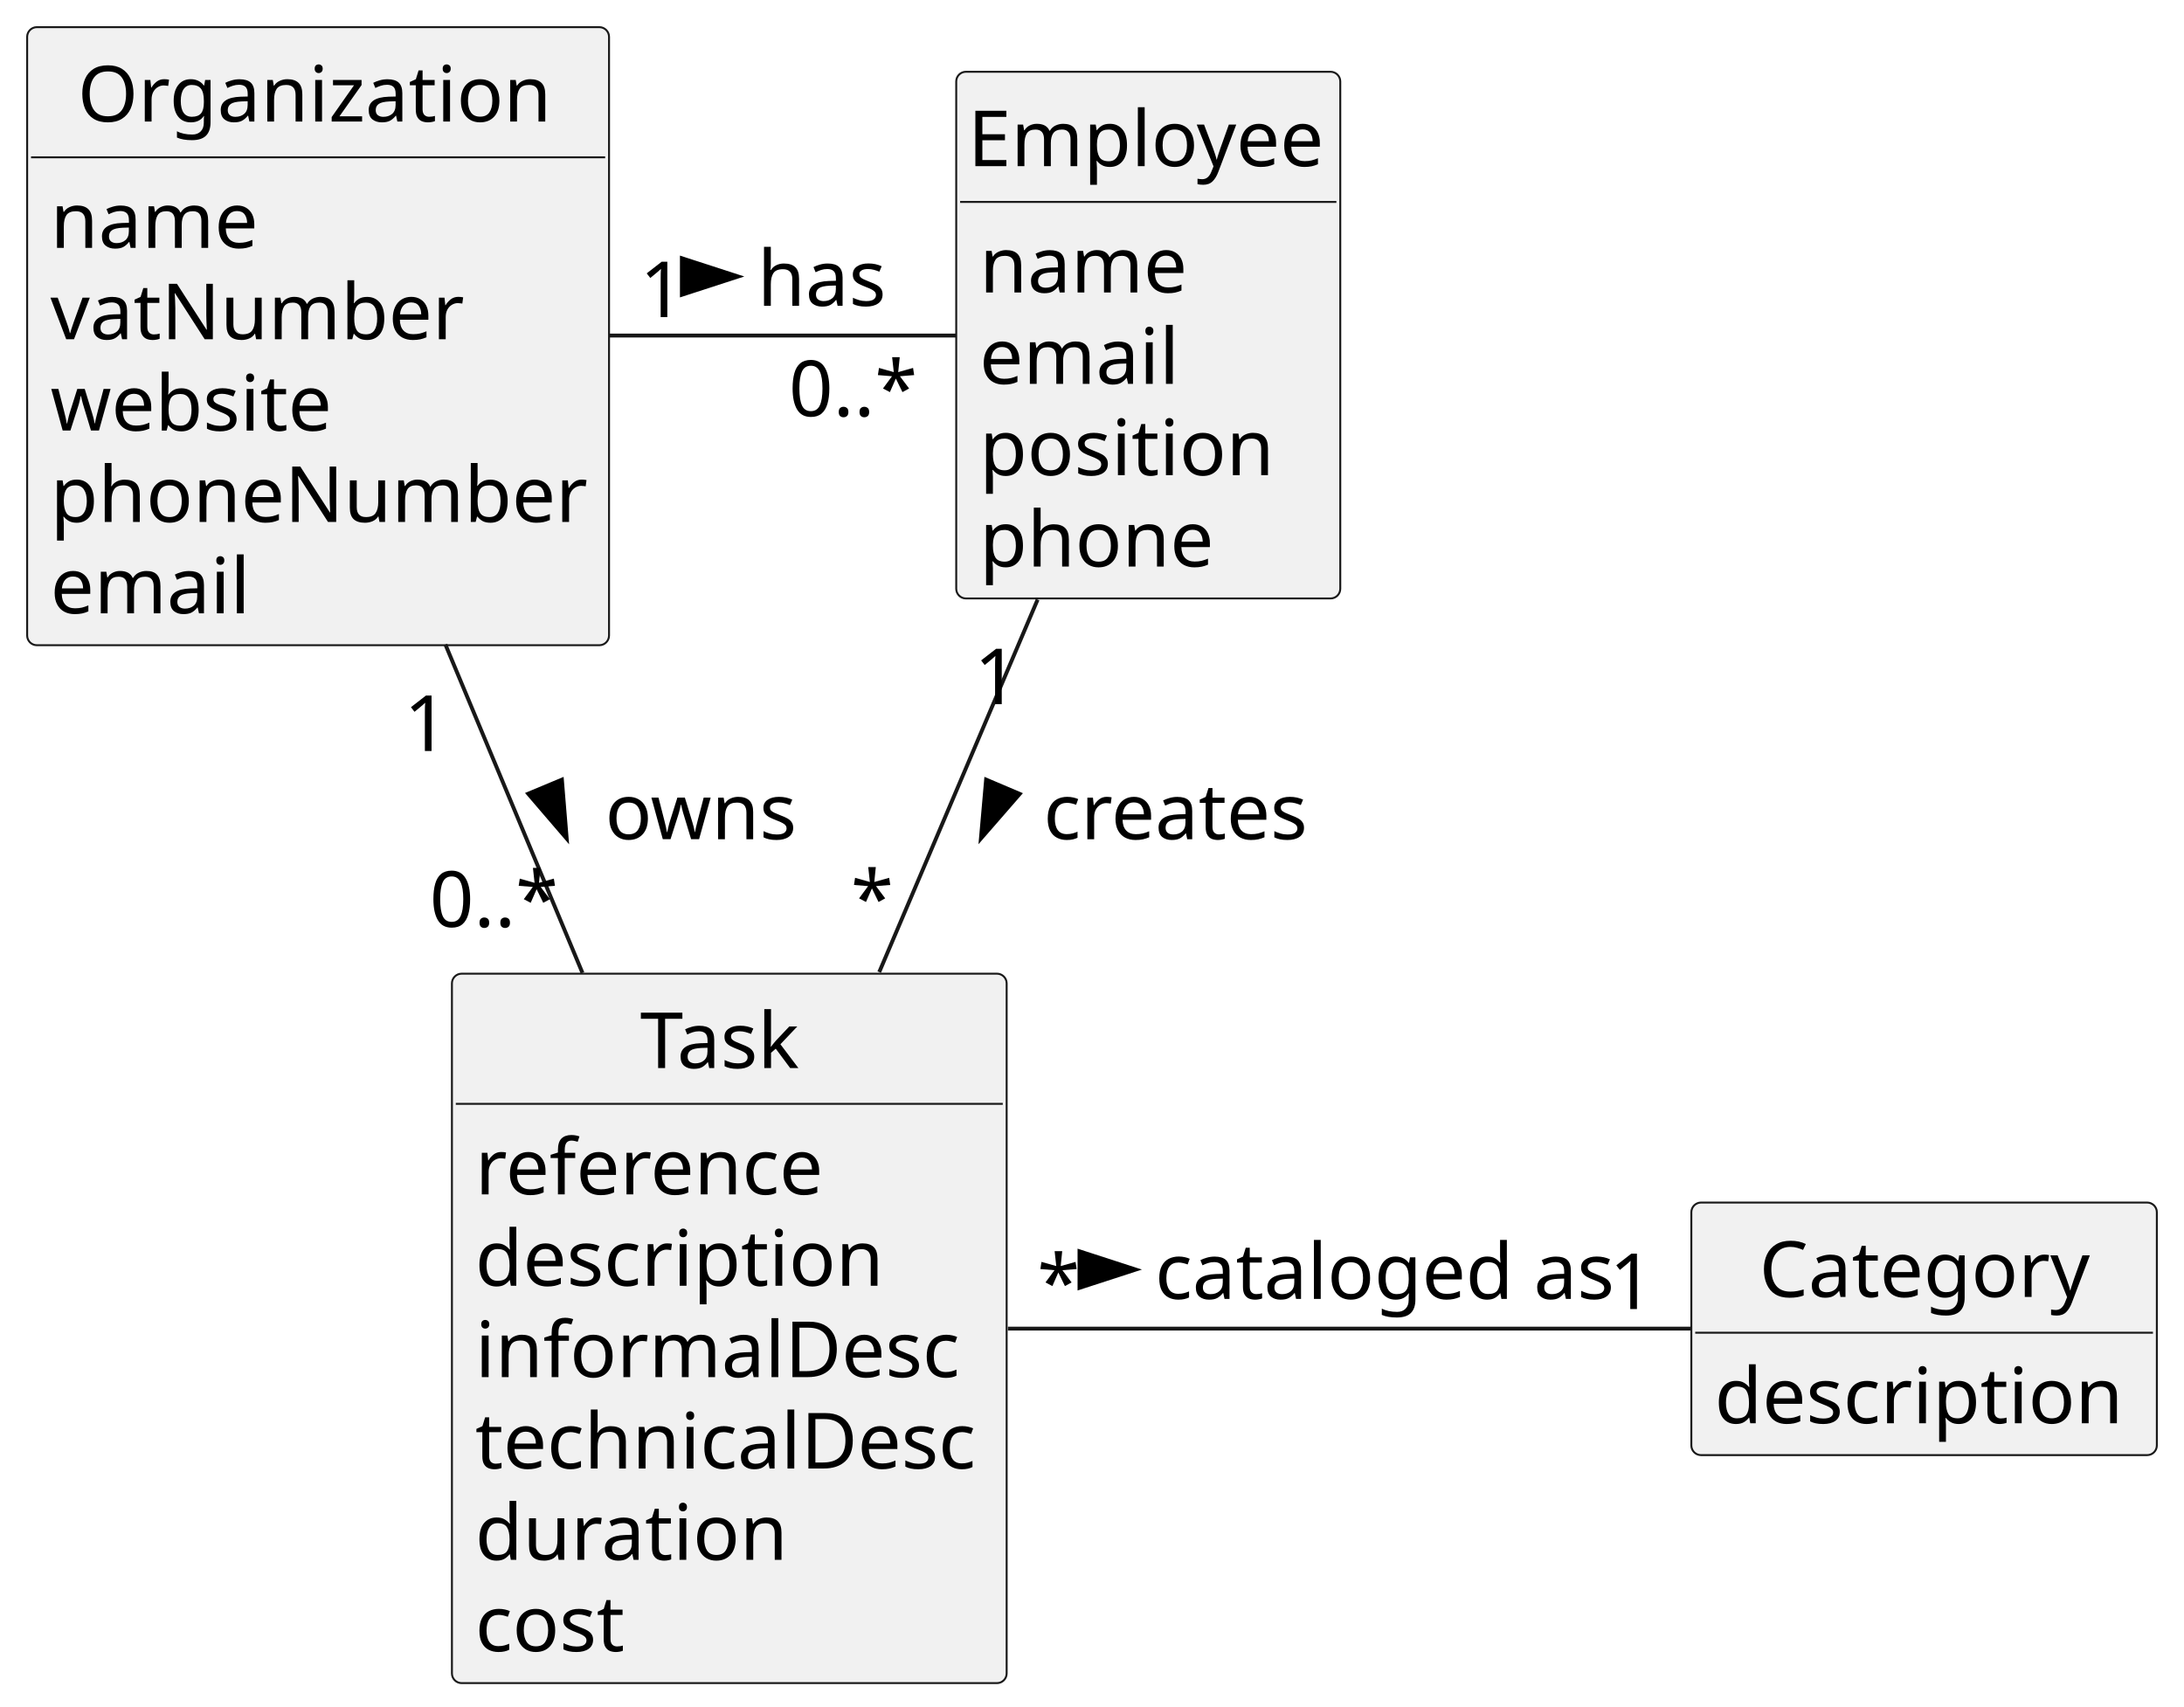
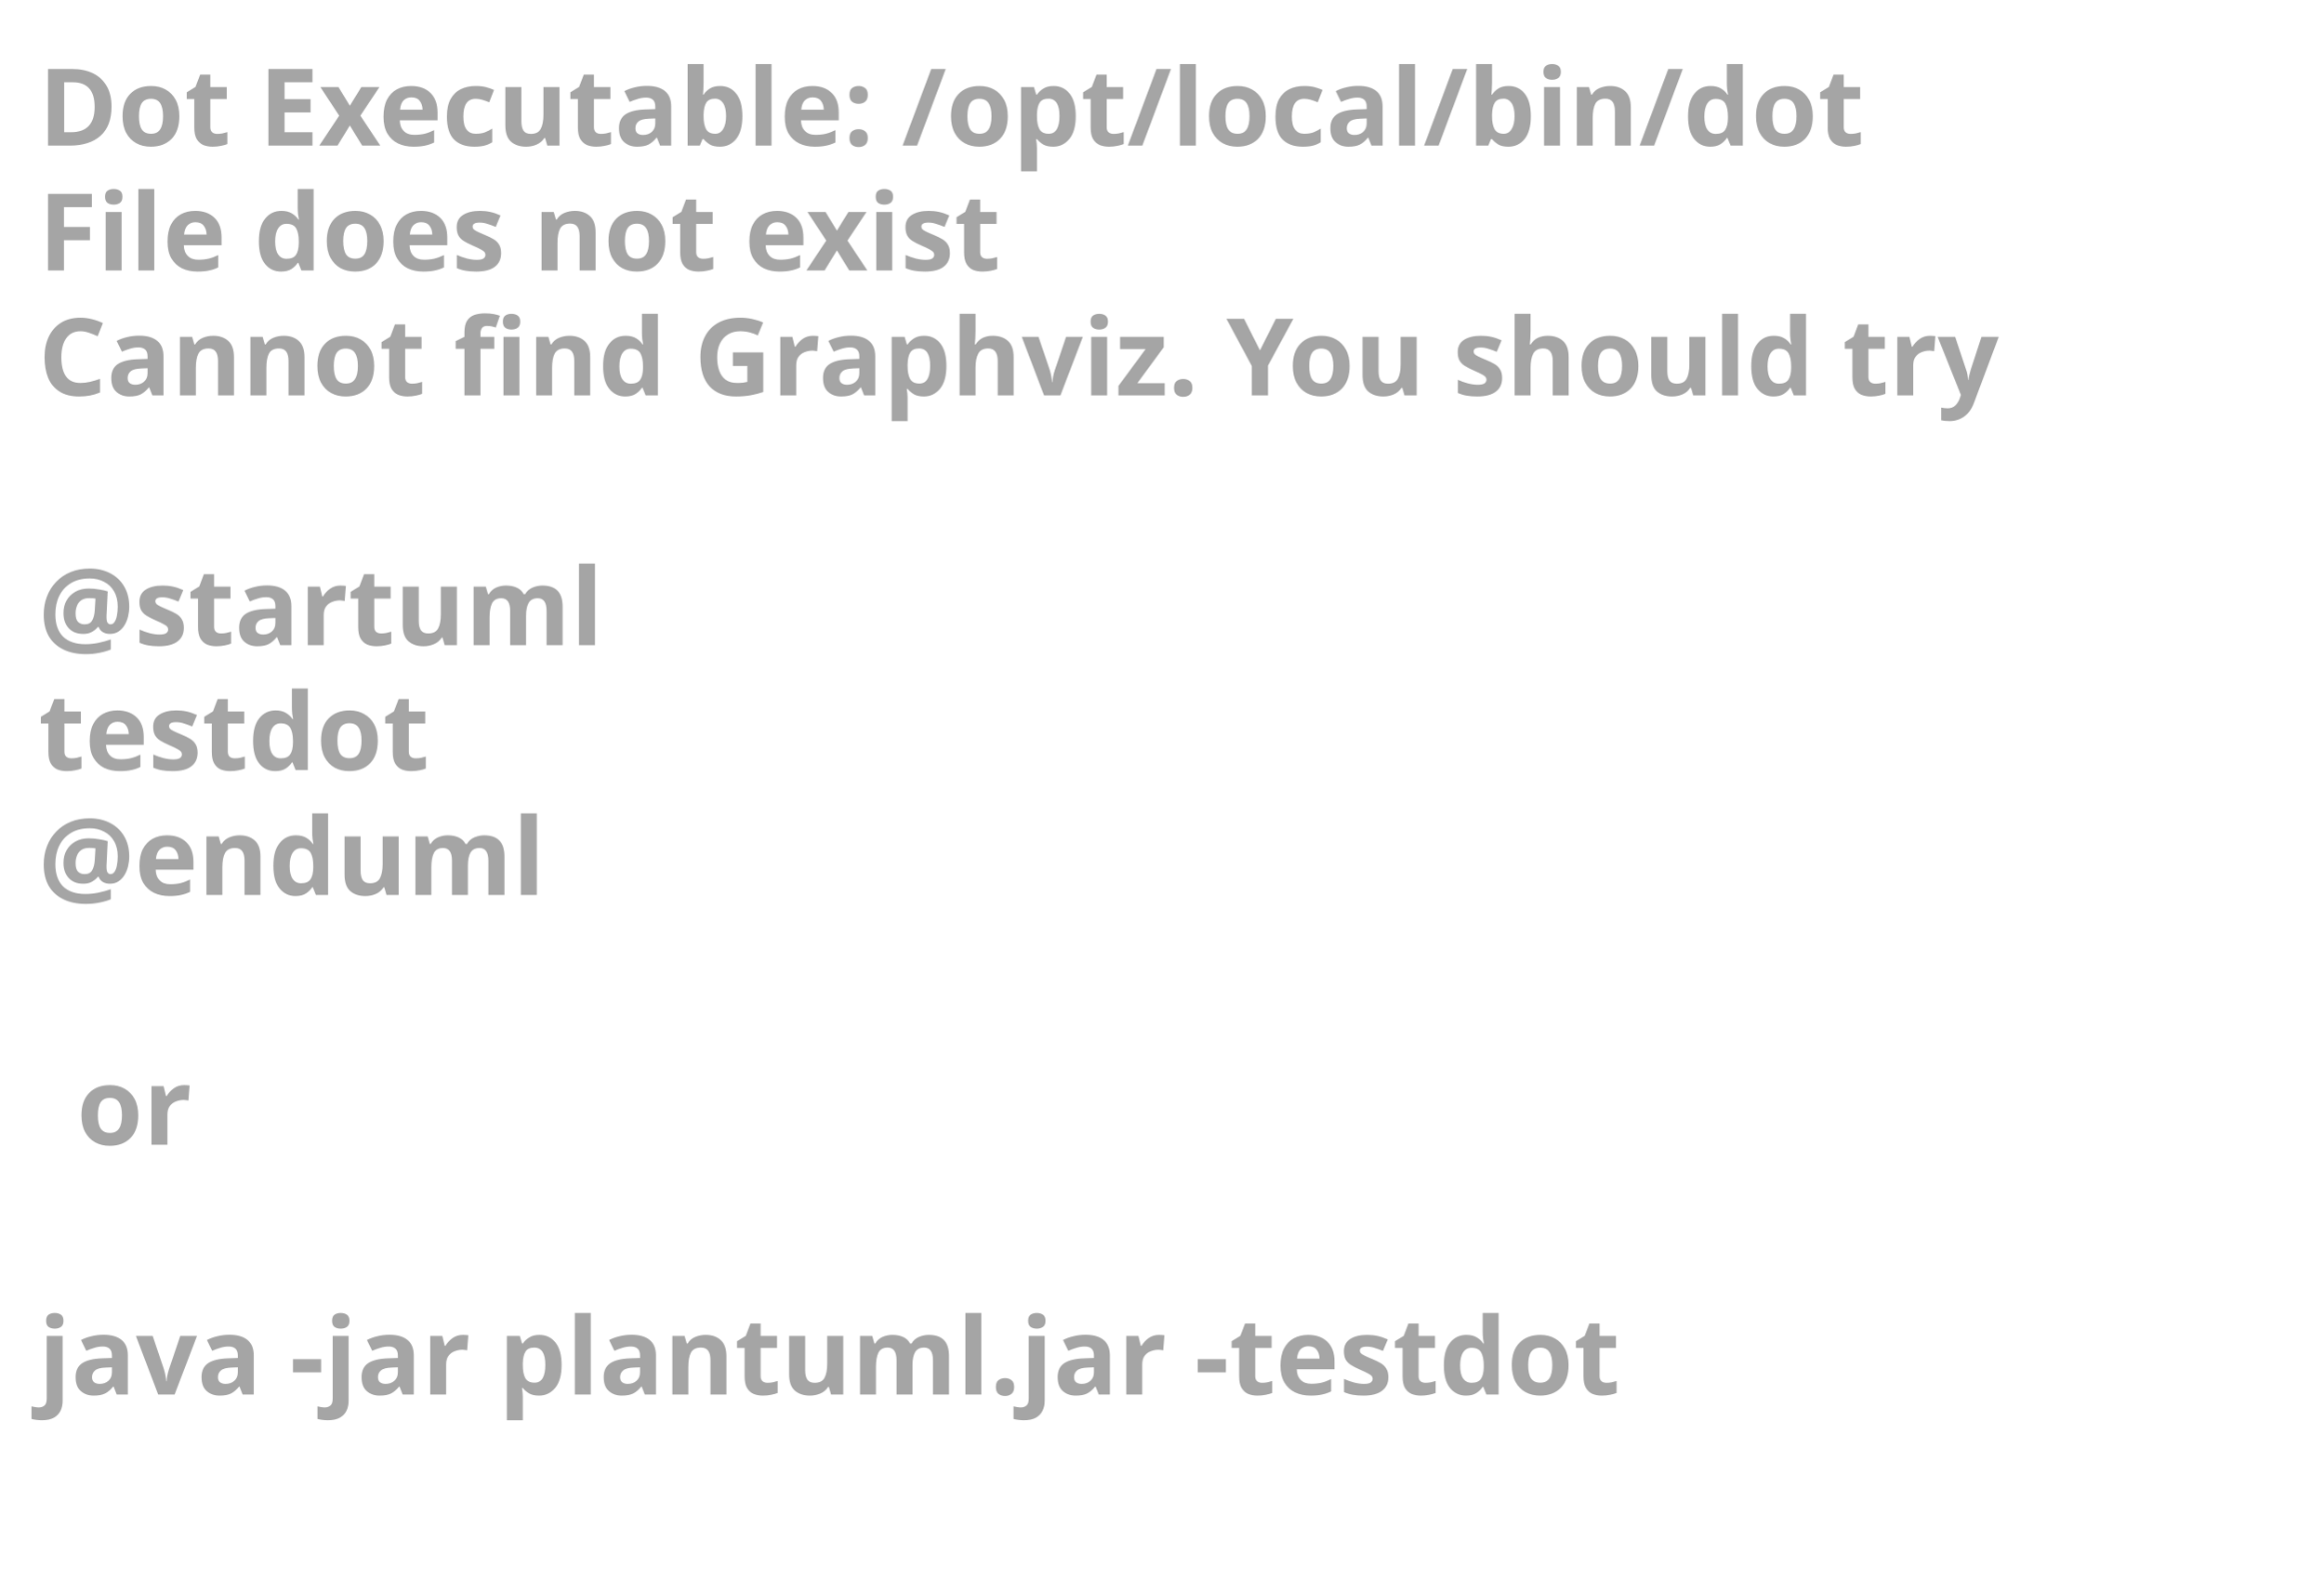
- <svg xmlns="http://www.w3.org/2000/svg" contentStyleType="text/css" height="440px" preserveAspectRatio="none" style="width:563px;height:440px;background:#FFFFFF;" version="1.1" viewBox="0 0 563 440" width="563px" zoomAndPan="magnify">
+ <svg xmlns="http://www.w3.org/2000/svg" contentStyleType="text/css" height="206px" preserveAspectRatio="none" style="width:303px;height:206px;background:#FFFFFF;" version="1.1" viewBox="0 0 303 206" width="303px" zoomAndPan="magnify">
  <defs />
  <g>
-     <g id="elem_Organization">
-       <rect codeLine="18" fill="#F1F1F1" height="159.328" id="Organization" rx="2.5" ry="2.5" style="stroke:#181818;stroke-width:0.5;" width="150" x="7" y="7" />
-       <text fill="#000000" font-family="sans-serif" font-size="20" lengthAdjust="spacing" textLength="124" x="20" y="31.336">Organization</text>
-       <line style="stroke:#181818;stroke-width:0.5;" x1="8" x2="156" y1="40.555" y2="40.555" />
-       <text fill="#000000" font-family="sans-serif" font-size="20" lengthAdjust="spacing" textLength="53" x="13" y="63.891">name</text>
-       <text fill="#000000" font-family="sans-serif" font-size="20" lengthAdjust="spacing" textLength="106" x="13" y="87.445">vatNumber</text>
-       <text fill="#000000" font-family="sans-serif" font-size="20" lengthAdjust="spacing" textLength="73" x="13" y="111">website</text>
-       <text fill="#000000" font-family="sans-serif" font-size="20" lengthAdjust="spacing" textLength="138" x="13" y="134.555">phoneNumber</text>
-       <text fill="#000000" font-family="sans-serif" font-size="20" lengthAdjust="spacing" textLength="53" x="13" y="158.109">email</text>
-     </g>
-     <g id="elem_Task">
-       <rect codeLine="26" fill="#F1F1F1" height="182.883" id="Task" rx="2.5" ry="2.5" style="stroke:#181818;stroke-width:0.5;" width="143" x="116.5" y="251" />
-       <text fill="#000000" font-family="sans-serif" font-size="20" lengthAdjust="spacing" textLength="46" x="165" y="275.336">Task</text>
-       <line style="stroke:#181818;stroke-width:0.5;" x1="117.5" x2="258.5" y1="284.555" y2="284.555" />
-       <text fill="#000000" font-family="sans-serif" font-size="20" lengthAdjust="spacing" textLength="89" x="122.5" y="307.891">reference</text>
-       <text fill="#000000" font-family="sans-serif" font-size="20" lengthAdjust="spacing" textLength="108" x="122.5" y="331.445">description</text>
-       <text fill="#000000" font-family="sans-serif" font-size="20" lengthAdjust="spacing" textLength="127" x="122.5" y="355">informalDesc</text>
-       <text fill="#000000" font-family="sans-serif" font-size="20" lengthAdjust="spacing" textLength="131" x="122.5" y="378.555">technicalDesc</text>
-       <text fill="#000000" font-family="sans-serif" font-size="20" lengthAdjust="spacing" textLength="81" x="122.5" y="402.109">duration</text>
-       <text fill="#000000" font-family="sans-serif" font-size="20" lengthAdjust="spacing" textLength="39" x="122.5" y="425.664">cost</text>
-     </g>
-     <g id="elem_Category">
-       <rect codeLine="35" fill="#F1F1F1" height="65.109" id="Category" rx="2.5" ry="2.5" style="stroke:#181818;stroke-width:0.5;" width="120" x="436" y="310" />
-       <text fill="#000000" font-family="sans-serif" font-size="20" lengthAdjust="spacing" textLength="85" x="453.5" y="334.336">Category</text>
-       <line style="stroke:#181818;stroke-width:0.5;" x1="437" x2="555" y1="343.555" y2="343.555" />
-       <text fill="#000000" font-family="sans-serif" font-size="20" lengthAdjust="spacing" textLength="108" x="442" y="366.891">description</text>
-     </g>
-     <g id="elem_Employee">
-       <rect codeLine="39" fill="#F1F1F1" height="135.773" id="Employee" rx="2.5" ry="2.5" style="stroke:#181818;stroke-width:0.5;" width="99" x="246.5" y="18.5" />
-       <text fill="#000000" font-family="sans-serif" font-size="20" lengthAdjust="spacing" textLength="93" x="249.5" y="42.836">Employee</text>
-       <line style="stroke:#181818;stroke-width:0.5;" x1="247.5" x2="344.5" y1="52.055" y2="52.055" />
-       <text fill="#000000" font-family="sans-serif" font-size="20" lengthAdjust="spacing" textLength="53" x="252.5" y="75.391">name</text>
-       <text fill="#000000" font-family="sans-serif" font-size="20" lengthAdjust="spacing" textLength="53" x="252.5" y="98.945">email</text>
-       <text fill="#000000" font-family="sans-serif" font-size="20" lengthAdjust="spacing" textLength="78" x="252.5" y="122.5">position</text>
-       <text fill="#000000" font-family="sans-serif" font-size="20" lengthAdjust="spacing" textLength="60" x="252.5" y="146.055">phone</text>
-     </g>
-     <g id="link_Organization_Employee">
-       <path codeLine="54" d="M157.15,86.5 C186.77,86.5 219.99,86.5 246.5,86.5 " fill="none" id="Organization-Employee" style="stroke:#181818;stroke-width:1.0;" />
-       <polygon fill="#000000" points="190.25,71.277,175.778,66.575,175.778,75.98,190.25,71.277" style="stroke:#000000;stroke-width:1.0;" />
-       <text fill="#000000" font-family="sans-serif" font-size="20" lengthAdjust="spacing" textLength="33" x="195.25" y="78.836">has</text>
-       <text fill="#000000" font-family="sans-serif" font-size="20" lengthAdjust="spacing" textLength="13" x="164.932" y="81.751">1</text>
-       <text fill="#000000" font-family="sans-serif" font-size="20" lengthAdjust="spacing" textLength="35" x="203.334" y="107.285">0..*</text>
-     </g>
-     <g id="link_Organization_Task">
-       <path codeLine="55" d="M114.81,166.13 C126,192.94 138.6,223.13 150.15,250.8 " fill="none" id="Organization-Task" style="stroke:#181818;stroke-width:1.0;" />
-       <polygon fill="#000000" points="146.081,216.16,144.846,200.993,136.168,204.616,146.081,216.16" style="stroke:#000000;stroke-width:1.0;" />
-       <text fill="#000000" font-family="sans-serif" font-size="20" lengthAdjust="spacing" textLength="49" x="156" y="216.336">owns</text>
-       <text fill="#000000" font-family="sans-serif" font-size="20" lengthAdjust="spacing" textLength="13" x="104.153" y="193.592">1</text>
-       <text fill="#000000" font-family="sans-serif" font-size="20" lengthAdjust="spacing" textLength="35" x="110.739" y="238.939">0..*</text>
-     </g>
-     <g id="link_Employee_Task">
-       <path codeLine="57" d="M267.48,154.57 C254.98,183.96 240.12,218.92 226.65,250.6 " fill="none" id="Employee-Task" style="stroke:#181818;stroke-width:1.0;" />
-       <polygon fill="#000000" points="252.87,216.139,262.86,204.661,254.205,200.981,252.87,216.139" style="stroke:#000000;stroke-width:1.0;" />
-       <text fill="#000000" font-family="sans-serif" font-size="20" lengthAdjust="spacing" textLength="68" x="269" y="216.336">creates</text>
-       <text fill="#000000" font-family="sans-serif" font-size="20" lengthAdjust="spacing" textLength="13" x="251.142" y="181.527">1</text>
-       <text fill="#000000" font-family="sans-serif" font-size="20" lengthAdjust="spacing" textLength="10" x="219.332" y="238.723">*</text>
-     </g>
-     <g id="link_Task_Category">
-       <path codeLine="59" d="M259.82,342.5 C313.33,342.5 385.55,342.5 435.99,342.5 " fill="none" id="Task-Category" style="stroke:#181818;stroke-width:1.0;" />
-       <polygon fill="#000000" points="292.75,327.277,278.278,322.575,278.278,331.98,292.75,327.277" style="stroke:#000000;stroke-width:1.0;" />
-       <text fill="#000000" font-family="sans-serif" font-size="20" lengthAdjust="spacing" textLength="120" x="297.75" y="334.836">cataloged as</text>
-       <text fill="#000000" font-family="sans-serif" font-size="20" lengthAdjust="spacing" textLength="10" x="267.382" y="337.737">*</text>
-       <text fill="#000000" font-family="sans-serif" font-size="20" lengthAdjust="spacing" textLength="13" x="414.884" y="337.462">1</text>
-     </g>
+     <text fill="#A5A5A5" font-family="sans-serif" font-size="14" font-weight="bold" lengthAdjust="spacing" textLength="261" x="5" y="19">Dot Executable: /opt/local/bin/dot</text>
+     <text fill="#A5A5A5" font-family="sans-serif" font-size="14" font-weight="bold" lengthAdjust="spacing" textLength="145" x="5" y="35.297">File does not exist</text>
+     <text fill="#A5A5A5" font-family="sans-serif" font-size="14" font-weight="bold" lengthAdjust="spacing" textLength="291" x="5" y="51.594">Cannot find Graphviz. You should try</text>
+     <text fill="#A5A5A5" font-family="sans-serif" font-size="14" font-weight="bold" lengthAdjust="spacing" textLength="5" x="5" y="67.891"> </text>
+     <text fill="#A5A5A5" font-family="sans-serif" font-size="14" font-weight="bold" lengthAdjust="spacing" textLength="79" x="5" y="84.188">@startuml</text>
+     <text fill="#A5A5A5" font-family="sans-serif" font-size="14" font-weight="bold" lengthAdjust="spacing" textLength="57" x="5" y="100.484">testdot</text>
+     <text fill="#A5A5A5" font-family="sans-serif" font-size="14" font-weight="bold" lengthAdjust="spacing" textLength="72" x="5" y="116.781">@enduml</text>
+     <text fill="#A5A5A5" font-family="sans-serif" font-size="14" font-weight="bold" lengthAdjust="spacing" textLength="5" x="5" y="133.078"> </text>
+     <text fill="#A5A5A5" font-family="sans-serif" font-size="14" font-weight="bold" lengthAdjust="spacing" textLength="17" x="10" y="149.375">or</text>
+     <text fill="#A5A5A5" font-family="sans-serif" font-size="14" font-weight="bold" lengthAdjust="spacing" textLength="5" x="5" y="165.672"> </text>
+     <text fill="#A5A5A5" font-family="sans-serif" font-size="14" font-weight="bold" lengthAdjust="spacing" textLength="227" x="5" y="181.969">java -jar plantuml.jar -testdot</text>
+     <text fill="#A5A5A5" font-family="sans-serif" font-size="14" font-weight="bold" lengthAdjust="spacing" textLength="5" x="5" y="198.266"> </text>
  </g>
</svg>
